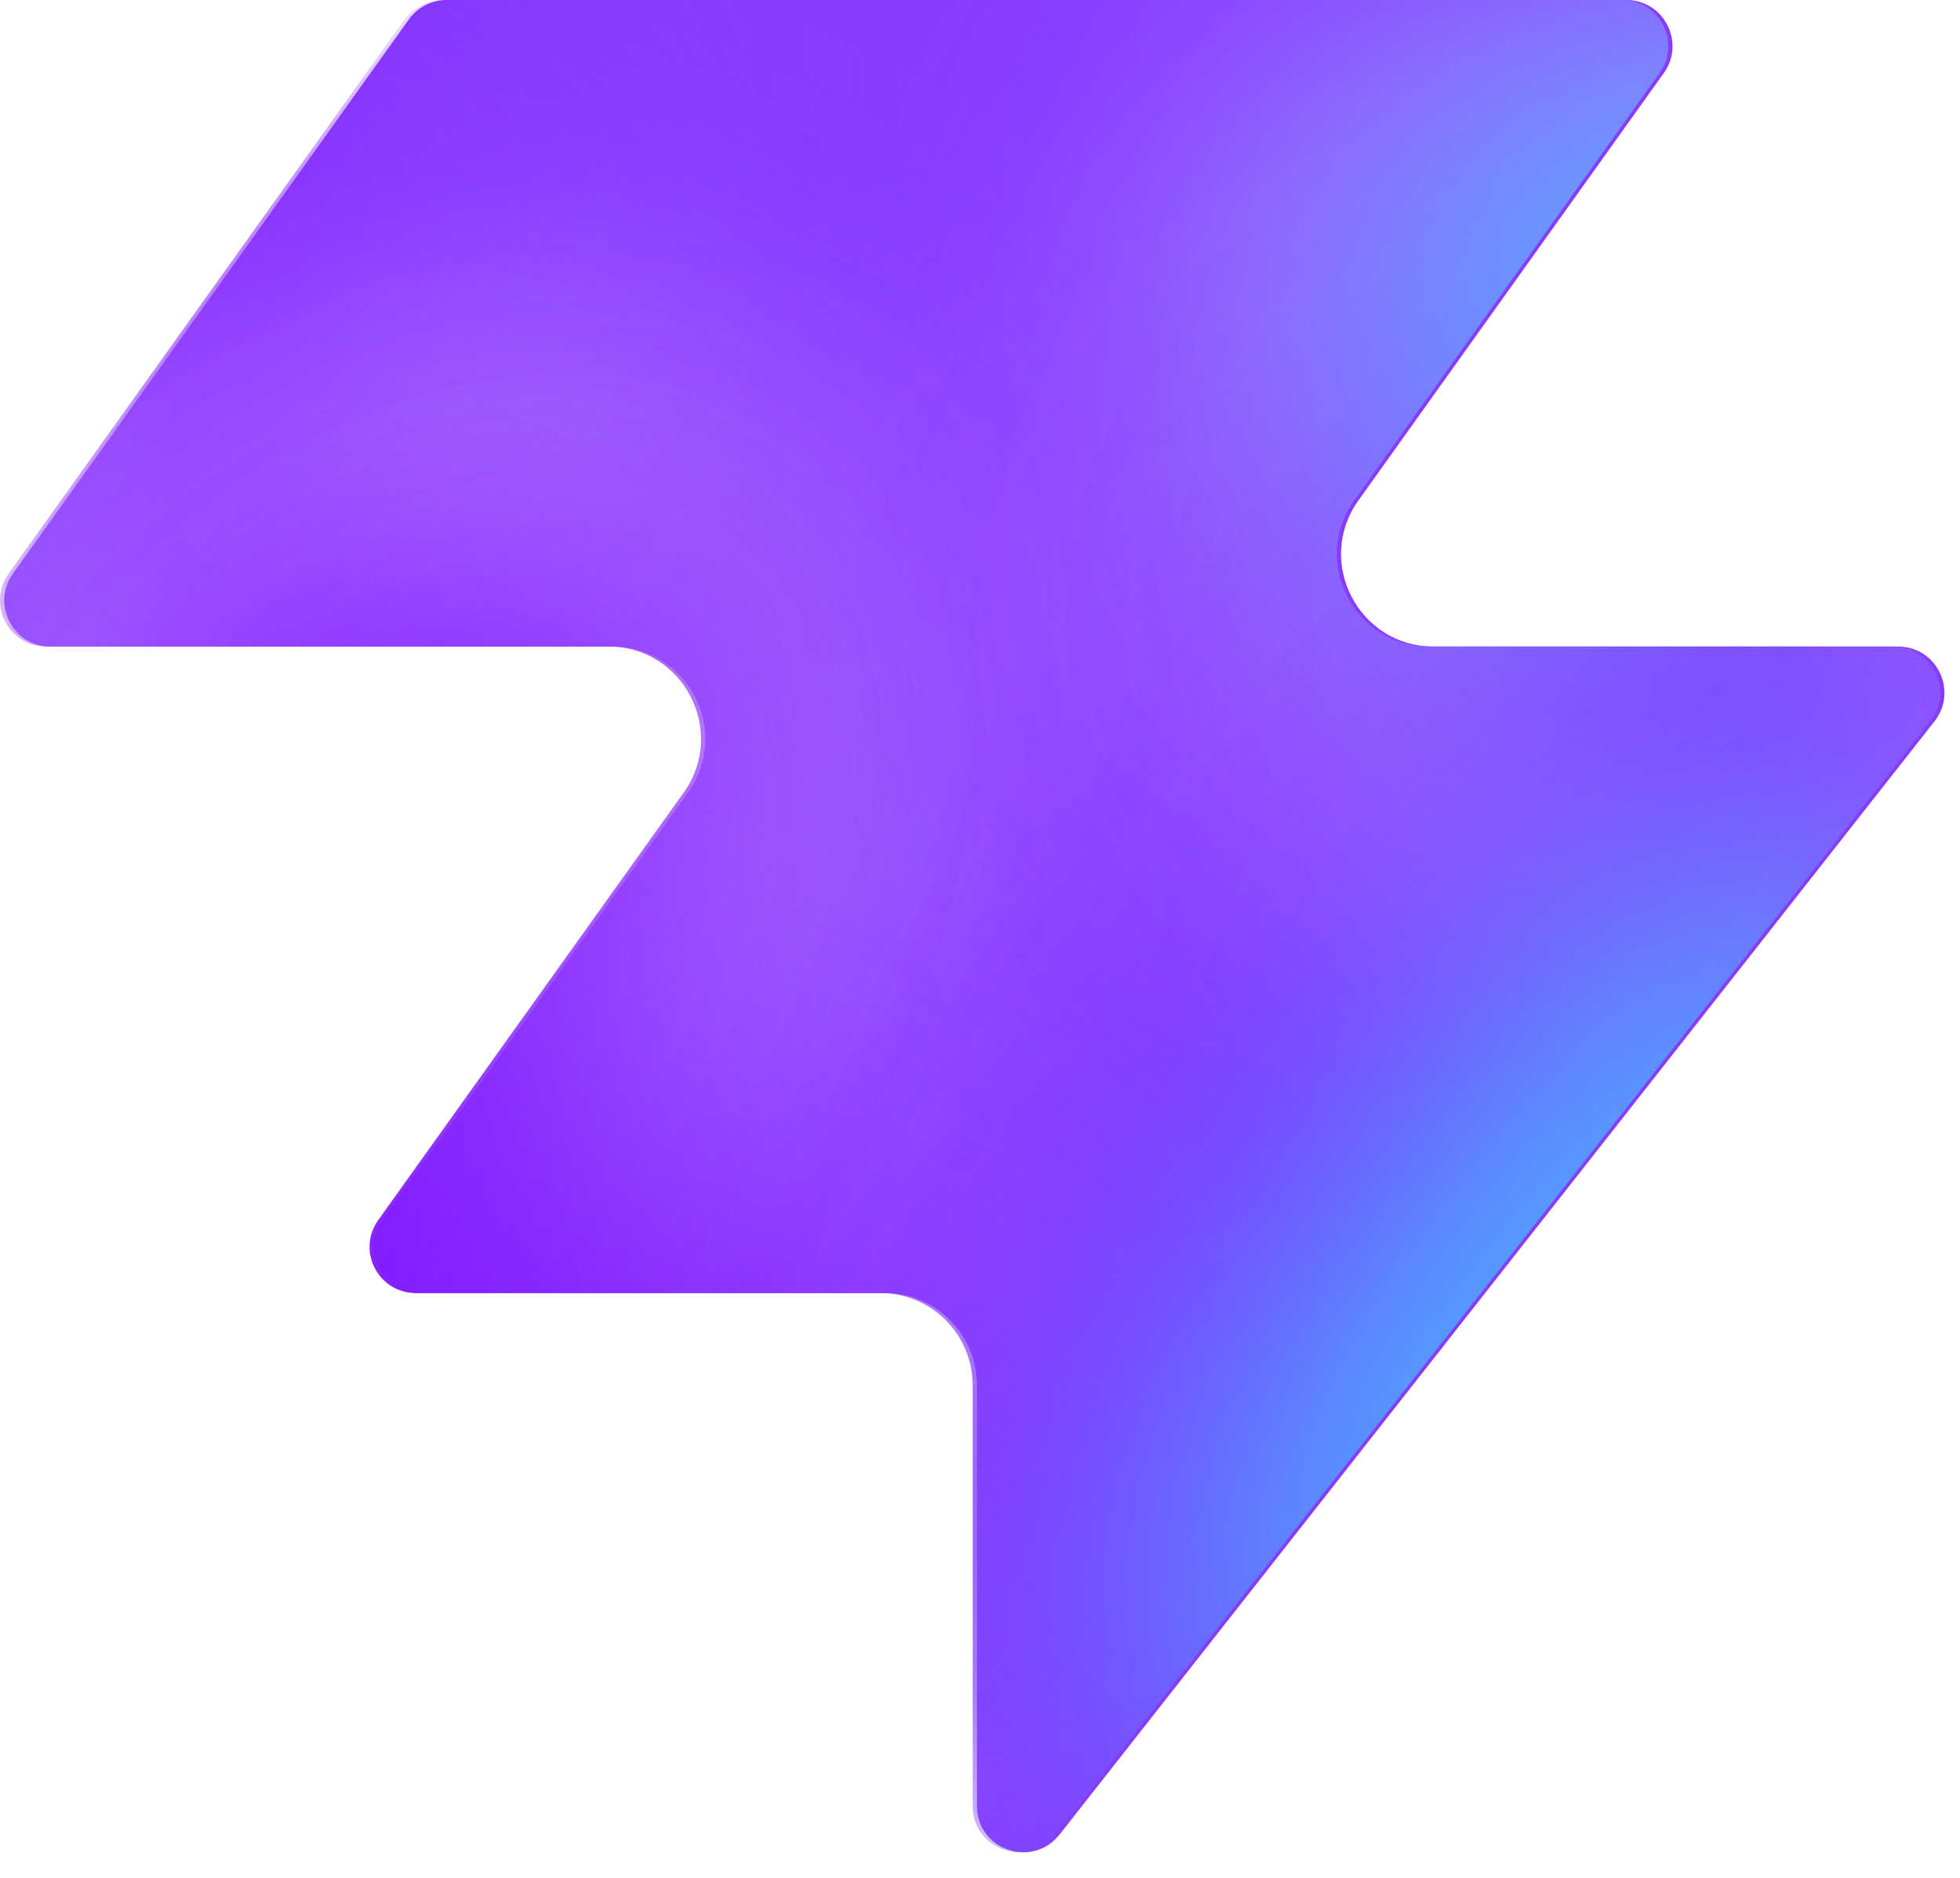
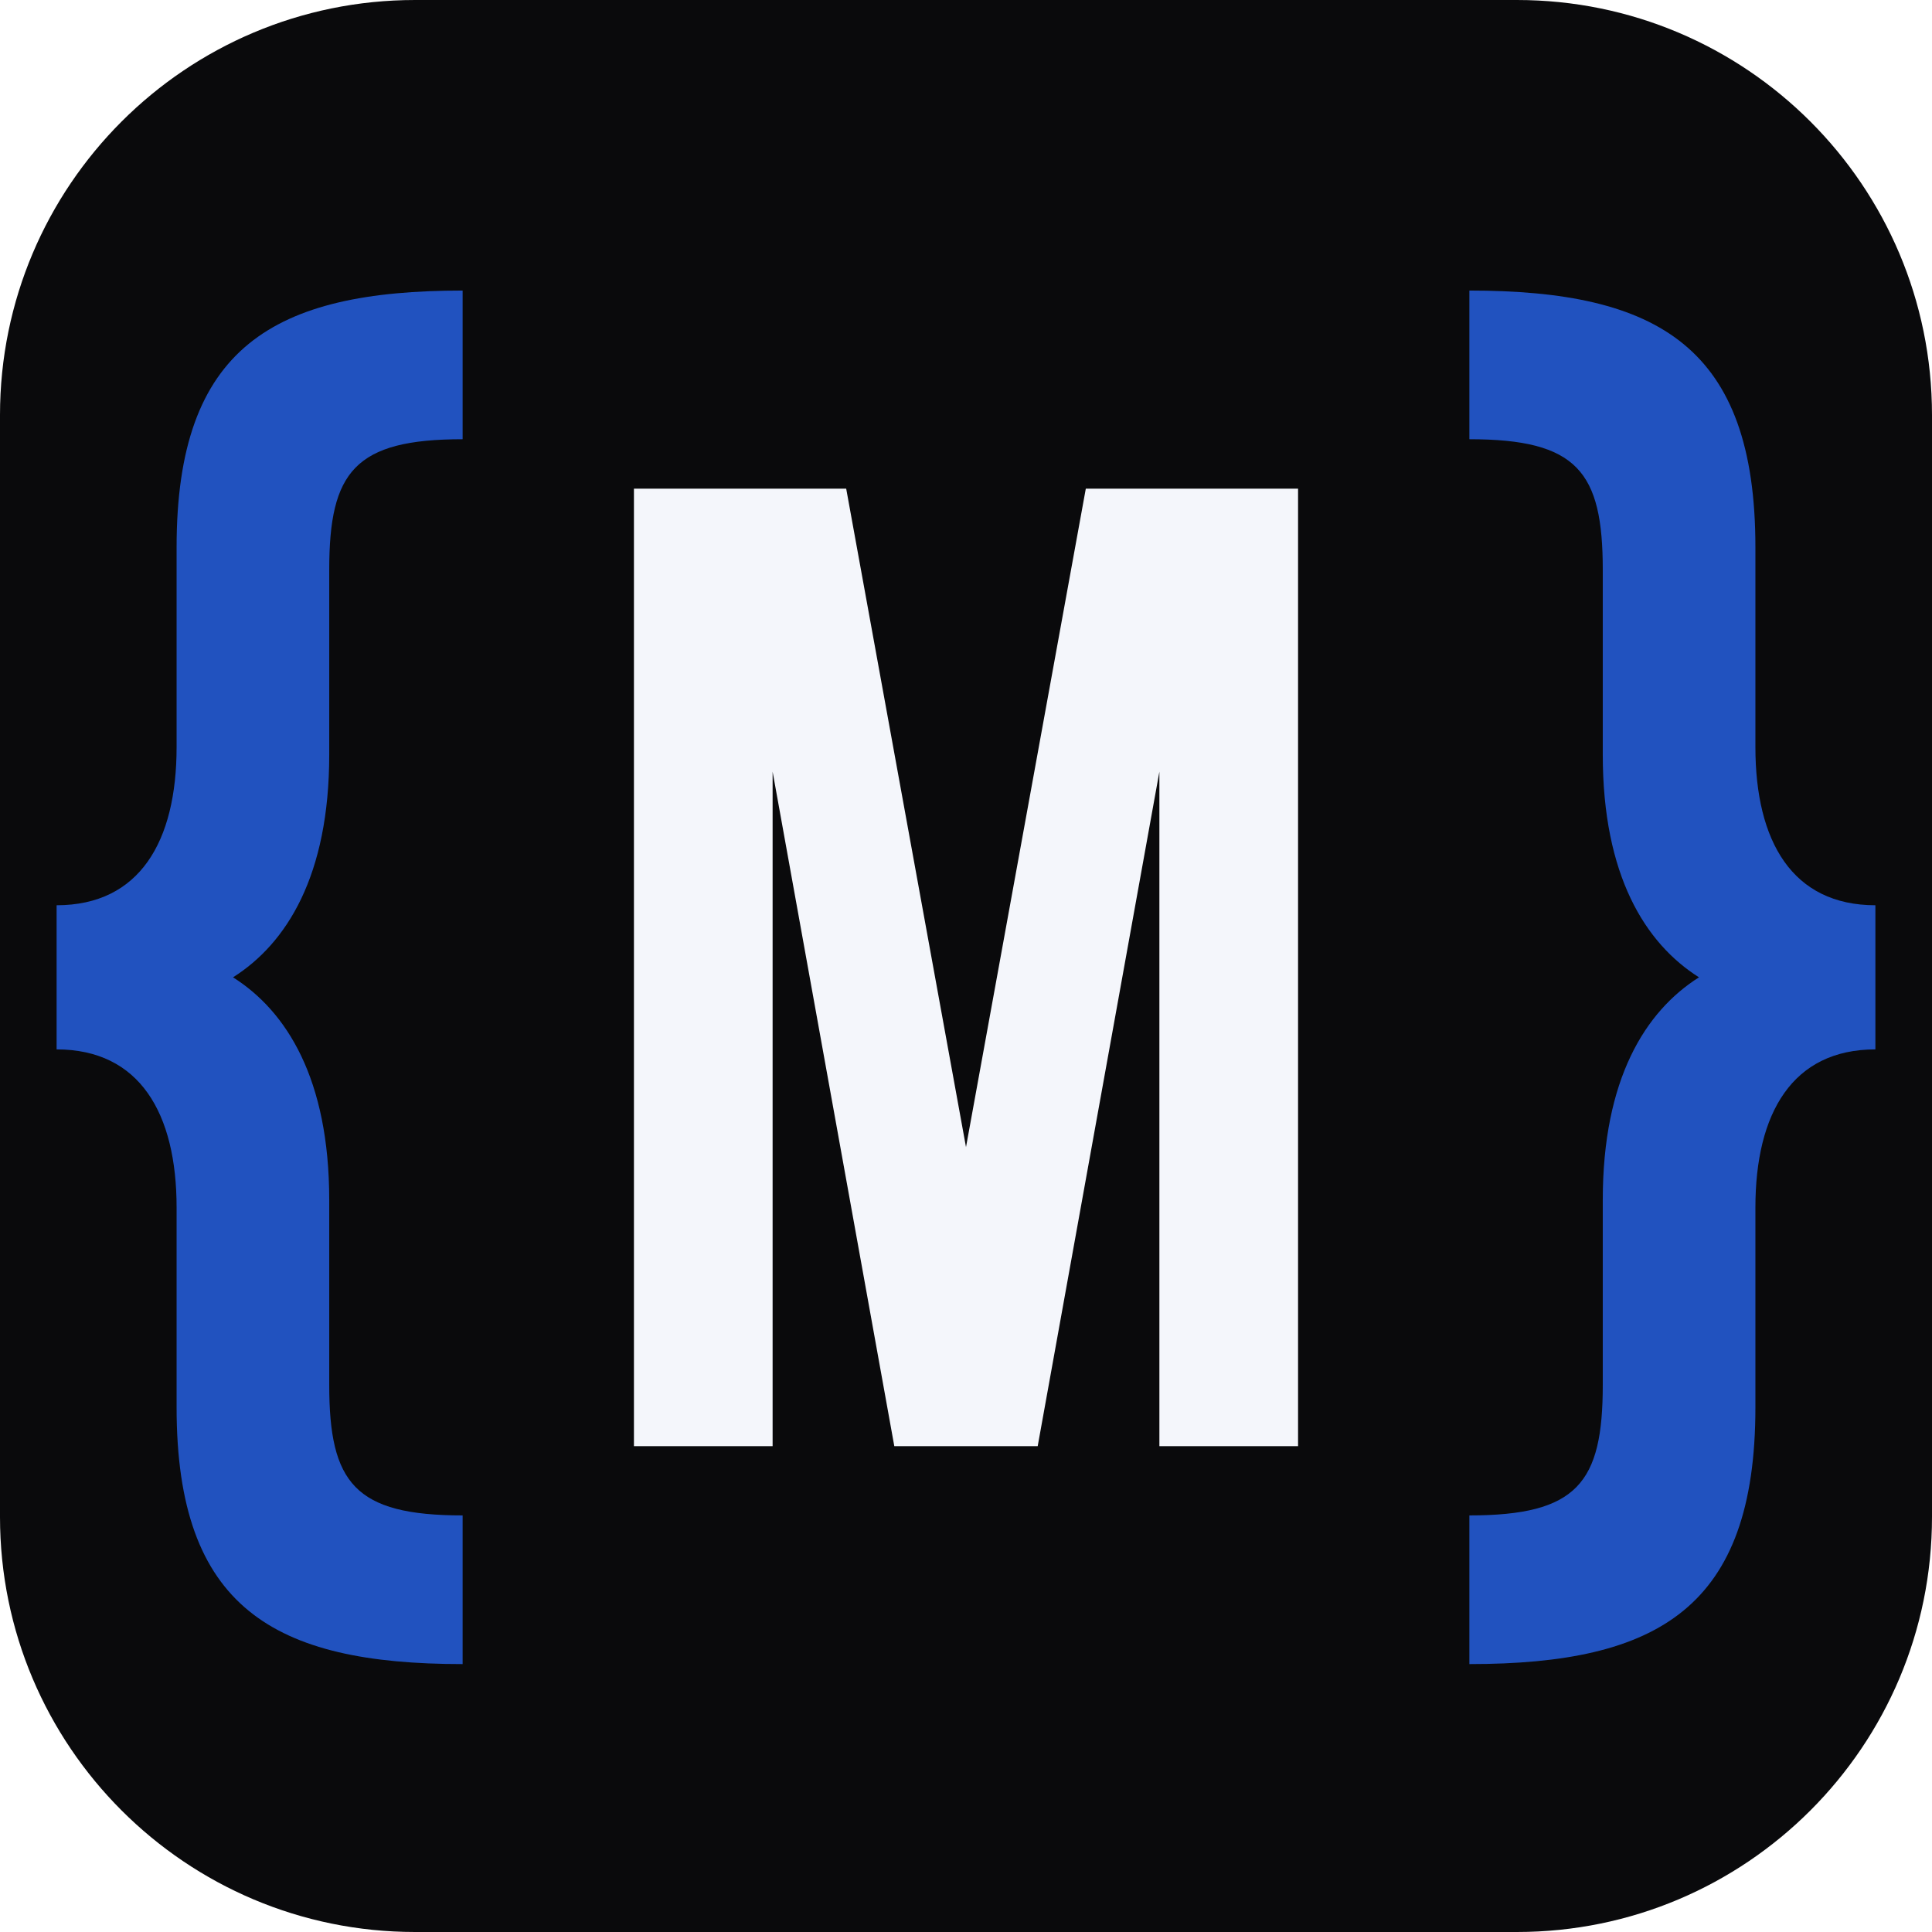
- <svg xmlns="http://www.w3.org/2000/svg" width="48" height="46" fill="none" viewBox="0 0 48 46">
-   <path fill="#863bff" d="M25.946 44.938c-.664.845-2.021.375-2.021-.698V33.937a2.26 2.26 0 0 0-2.262-2.262H10.287c-.92 0-1.456-1.04-.92-1.788l7.48-10.471c1.07-1.497 0-3.578-1.842-3.578H1.237c-.92 0-1.456-1.04-.92-1.788L10.013.474c.214-.297.556-.474.92-.474h28.894c.92 0 1.456 1.04.92 1.788l-7.48 10.471c-1.07 1.498 0 3.579 1.842 3.579h11.377c.943 0 1.473 1.088.89 1.83L25.947 44.94z" style="fill:#863bff;fill:color(display-p3 .525 .23 1);fill-opacity:1" />
-   <mask id="a" width="48" height="46" x="0" y="0" maskUnits="userSpaceOnUse" style="mask-type:alpha">
-     <path fill="#000" d="M25.842 44.938c-.664.844-2.021.375-2.021-.698V33.937a2.26 2.26 0 0 0-2.262-2.262H10.183c-.92 0-1.456-1.04-.92-1.788l7.48-10.471c1.07-1.498 0-3.579-1.842-3.579H1.133c-.92 0-1.456-1.04-.92-1.787L9.91.473c.214-.297.556-.474.92-.474h28.894c.92 0 1.456 1.04.92 1.788l-7.48 10.471c-1.07 1.498 0 3.578 1.842 3.578h11.377c.943 0 1.473 1.088.89 1.832L25.843 44.94z" style="fill:#000;fill-opacity:1" />
-   </mask>
-   <g mask="url(#a)">
-     <g filter="url(#b)">
-       <ellipse cx="5.508" cy="14.704" fill="#ede6ff" rx="5.508" ry="14.704" style="fill:#ede6ff;fill:color(display-p3 .927 .903 1);fill-opacity:1" transform="matrix(.00324 1 1 -.00324 -4.47 31.516)" />
-     </g>
-     <g filter="url(#c)">
-       <ellipse cx="10.399" cy="29.851" fill="#ede6ff" rx="10.399" ry="29.851" style="fill:#ede6ff;fill:color(display-p3 .927 .903 1);fill-opacity:1" transform="matrix(.00324 1 1 -.00324 -39.328 7.883)" />
-     </g>
-     <g filter="url(#d)">
-       <ellipse cx="5.508" cy="30.487" fill="#7e14ff" rx="5.508" ry="30.487" style="fill:#7e14ff;fill:color(display-p3 .492 .077 1);fill-opacity:1" transform="rotate(89.814 -25.913 -14.639)scale(1 -1)" />
-     </g>
-     <g filter="url(#e)">
-       <ellipse cx="5.508" cy="30.599" fill="#7e14ff" rx="5.508" ry="30.599" style="fill:#7e14ff;fill:color(display-p3 .492 .077 1);fill-opacity:1" transform="rotate(89.814 -32.644 -3.334)scale(1 -1)" />
-     </g>
-     <g filter="url(#f)">
-       <ellipse cx="5.508" cy="30.599" fill="#7e14ff" rx="5.508" ry="30.599" style="fill:#7e14ff;fill:color(display-p3 .492 .077 1);fill-opacity:1" transform="matrix(.00324 1 1 -.00324 -34.34 30.47)" />
-     </g>
-     <g filter="url(#g)">
-       <ellipse cx="14.072" cy="22.078" fill="#ede6ff" rx="14.072" ry="22.078" style="fill:#ede6ff;fill:color(display-p3 .927 .903 1);fill-opacity:1" transform="rotate(93.35 24.506 48.493)scale(-1 1)" />
-     </g>
-     <g filter="url(#h)">
-       <ellipse cx="3.47" cy="21.501" fill="#7e14ff" rx="3.47" ry="21.501" style="fill:#7e14ff;fill:color(display-p3 .492 .077 1);fill-opacity:1" transform="rotate(89.009 28.708 47.59)scale(-1 1)" />
-     </g>
-     <g filter="url(#i)">
-       <ellipse cx="3.47" cy="21.501" fill="#7e14ff" rx="3.47" ry="21.501" style="fill:#7e14ff;fill:color(display-p3 .492 .077 1);fill-opacity:1" transform="rotate(89.009 28.708 47.59)scale(-1 1)" />
-     </g>
-     <g filter="url(#j)">
-       <ellipse cx=".387" cy="8.972" fill="#7e14ff" rx="4.407" ry="29.108" style="fill:#7e14ff;fill:color(display-p3 .492 .077 1);fill-opacity:1" transform="rotate(39.51 .387 8.972)" />
-     </g>
-     <g filter="url(#k)">
-       <ellipse cx="47.523" cy="-6.092" fill="#7e14ff" rx="4.407" ry="29.108" style="fill:#7e14ff;fill:color(display-p3 .492 .077 1);fill-opacity:1" transform="rotate(37.892 47.523 -6.092)" />
-     </g>
-     <g filter="url(#l)">
-       <ellipse cx="41.412" cy="6.333" fill="#47bfff" rx="5.971" ry="9.665" style="fill:#47bfff;fill:color(display-p3 .28 .748 1);fill-opacity:1" transform="rotate(37.892 41.412 6.333)" />
-     </g>
-     <g filter="url(#m)">
-       <ellipse cx="-1.879" cy="38.332" fill="#7e14ff" rx="4.407" ry="29.108" style="fill:#7e14ff;fill:color(display-p3 .492 .077 1);fill-opacity:1" transform="rotate(37.892 -1.88 38.332)" />
-     </g>
-     <g filter="url(#n)">
-       <ellipse cx="-1.879" cy="38.332" fill="#7e14ff" rx="4.407" ry="29.108" style="fill:#7e14ff;fill:color(display-p3 .492 .077 1);fill-opacity:1" transform="rotate(37.892 -1.88 38.332)" />
-     </g>
-     <g filter="url(#o)">
-       <ellipse cx="35.651" cy="29.907" fill="#7e14ff" rx="4.407" ry="29.108" style="fill:#7e14ff;fill:color(display-p3 .492 .077 1);fill-opacity:1" transform="rotate(37.892 35.651 29.907)" />
-     </g>
-     <g filter="url(#p)">
-       <ellipse cx="38.418" cy="32.4" fill="#47bfff" rx="5.971" ry="15.297" style="fill:#47bfff;fill:color(display-p3 .28 .748 1);fill-opacity:1" transform="rotate(37.892 38.418 32.4)" />
-     </g>
-   </g>
-   <defs>
-     <filter id="b" width="60.045" height="41.654" x="-19.77" y="16.149" color-interpolation-filters="sRGB" filterUnits="userSpaceOnUse">
-       <feFlood flood-opacity="0" result="BackgroundImageFix" />
-       <feBlend in="SourceGraphic" in2="BackgroundImageFix" result="shape" />
-       <feGaussianBlur result="effect1_foregroundBlur_2002_17158" stdDeviation="7.659" />
-     </filter>
-     <filter id="c" width="90.34" height="51.437" x="-54.613" y="-7.533" color-interpolation-filters="sRGB" filterUnits="userSpaceOnUse">
-       <feFlood flood-opacity="0" result="BackgroundImageFix" />
-       <feBlend in="SourceGraphic" in2="BackgroundImageFix" result="shape" />
-       <feGaussianBlur result="effect1_foregroundBlur_2002_17158" stdDeviation="7.659" />
-     </filter>
-     <filter id="d" width="79.355" height="29.4" x="-49.64" y="2.03" color-interpolation-filters="sRGB" filterUnits="userSpaceOnUse">
-       <feFlood flood-opacity="0" result="BackgroundImageFix" />
-       <feBlend in="SourceGraphic" in2="BackgroundImageFix" result="shape" />
-       <feGaussianBlur result="effect1_foregroundBlur_2002_17158" stdDeviation="4.596" />
-     </filter>
-     <filter id="e" width="79.579" height="29.4" x="-45.045" y="20.029" color-interpolation-filters="sRGB" filterUnits="userSpaceOnUse">
-       <feFlood flood-opacity="0" result="BackgroundImageFix" />
-       <feBlend in="SourceGraphic" in2="BackgroundImageFix" result="shape" />
-       <feGaussianBlur result="effect1_foregroundBlur_2002_17158" stdDeviation="4.596" />
-     </filter>
-     <filter id="f" width="79.579" height="29.4" x="-43.513" y="21.178" color-interpolation-filters="sRGB" filterUnits="userSpaceOnUse">
-       <feFlood flood-opacity="0" result="BackgroundImageFix" />
-       <feBlend in="SourceGraphic" in2="BackgroundImageFix" result="shape" />
-       <feGaussianBlur result="effect1_foregroundBlur_2002_17158" stdDeviation="4.596" />
-     </filter>
-     <filter id="g" width="74.749" height="58.852" x="15.756" y="-17.901" color-interpolation-filters="sRGB" filterUnits="userSpaceOnUse">
-       <feFlood flood-opacity="0" result="BackgroundImageFix" />
-       <feBlend in="SourceGraphic" in2="BackgroundImageFix" result="shape" />
-       <feGaussianBlur result="effect1_foregroundBlur_2002_17158" stdDeviation="7.659" />
-     </filter>
-     <filter id="h" width="61.377" height="25.362" x="23.548" y="2.284" color-interpolation-filters="sRGB" filterUnits="userSpaceOnUse">
-       <feFlood flood-opacity="0" result="BackgroundImageFix" />
-       <feBlend in="SourceGraphic" in2="BackgroundImageFix" result="shape" />
-       <feGaussianBlur result="effect1_foregroundBlur_2002_17158" stdDeviation="4.596" />
-     </filter>
-     <filter id="i" width="61.377" height="25.362" x="23.548" y="2.284" color-interpolation-filters="sRGB" filterUnits="userSpaceOnUse">
-       <feFlood flood-opacity="0" result="BackgroundImageFix" />
-       <feBlend in="SourceGraphic" in2="BackgroundImageFix" result="shape" />
-       <feGaussianBlur result="effect1_foregroundBlur_2002_17158" stdDeviation="4.596" />
-     </filter>
-     <filter id="j" width="56.045" height="63.649" x="-27.636" y="-22.853" color-interpolation-filters="sRGB" filterUnits="userSpaceOnUse">
-       <feFlood flood-opacity="0" result="BackgroundImageFix" />
-       <feBlend in="SourceGraphic" in2="BackgroundImageFix" result="shape" />
-       <feGaussianBlur result="effect1_foregroundBlur_2002_17158" stdDeviation="4.596" />
-     </filter>
-     <filter id="k" width="54.814" height="64.646" x="20.116" y="-38.415" color-interpolation-filters="sRGB" filterUnits="userSpaceOnUse">
-       <feFlood flood-opacity="0" result="BackgroundImageFix" />
-       <feBlend in="SourceGraphic" in2="BackgroundImageFix" result="shape" />
-       <feGaussianBlur result="effect1_foregroundBlur_2002_17158" stdDeviation="4.596" />
-     </filter>
-     <filter id="l" width="33.541" height="35.313" x="24.641" y="-11.323" color-interpolation-filters="sRGB" filterUnits="userSpaceOnUse">
-       <feFlood flood-opacity="0" result="BackgroundImageFix" />
-       <feBlend in="SourceGraphic" in2="BackgroundImageFix" result="shape" />
-       <feGaussianBlur result="effect1_foregroundBlur_2002_17158" stdDeviation="4.596" />
-     </filter>
-     <filter id="m" width="54.814" height="64.646" x="-29.286" y="6.009" color-interpolation-filters="sRGB" filterUnits="userSpaceOnUse">
-       <feFlood flood-opacity="0" result="BackgroundImageFix" />
-       <feBlend in="SourceGraphic" in2="BackgroundImageFix" result="shape" />
-       <feGaussianBlur result="effect1_foregroundBlur_2002_17158" stdDeviation="4.596" />
-     </filter>
-     <filter id="n" width="54.814" height="64.646" x="-29.286" y="6.009" color-interpolation-filters="sRGB" filterUnits="userSpaceOnUse">
-       <feFlood flood-opacity="0" result="BackgroundImageFix" />
-       <feBlend in="SourceGraphic" in2="BackgroundImageFix" result="shape" />
-       <feGaussianBlur result="effect1_foregroundBlur_2002_17158" stdDeviation="4.596" />
-     </filter>
-     <filter id="o" width="54.814" height="64.646" x="8.244" y="-2.416" color-interpolation-filters="sRGB" filterUnits="userSpaceOnUse">
-       <feFlood flood-opacity="0" result="BackgroundImageFix" />
-       <feBlend in="SourceGraphic" in2="BackgroundImageFix" result="shape" />
-       <feGaussianBlur result="effect1_foregroundBlur_2002_17158" stdDeviation="4.596" />
-     </filter>
-     <filter id="p" width="39.409" height="43.623" x="18.713" y="10.588" color-interpolation-filters="sRGB" filterUnits="userSpaceOnUse">
-       <feFlood flood-opacity="0" result="BackgroundImageFix" />
-       <feBlend in="SourceGraphic" in2="BackgroundImageFix" result="shape" />
-       <feGaussianBlur result="effect1_foregroundBlur_2002_17158" stdDeviation="4.596" />
-     </filter>
-   </defs>
+ <svg xmlns="http://www.w3.org/2000/svg" viewBox="0 0 1024 1024" width="1024" height="1024">
+   <rect width="1024" height="1024" rx="220" fill="#0A0A0C" />
+   <path fill="#2152BF" d="M 245.2 154.0     C 145.0 154.0, 93.6 184.0, 93.6 290.0     L 93.6 396.0     C 93.6 446.0, 74.0 479.8, 30.0 479.8     L 30.0 556.2     C 74.0 556.2, 93.6 590.0, 93.6 640.0     L 93.6 746.0     C 93.6 852.0, 145.0 882.0, 245.2 882.0     L 245.2 803.2     C 188.0 803.2, 174.5 786.0, 174.5 734.0     L 174.5 636.0     C 174.5 572.0, 152.0 536.0, 123.5 518.0     C 152.0 500.0, 174.5 464.0, 174.5 400.0     L 174.5 302.0     C 174.5 250.0, 188.0 232.8, 245.2 232.8     Z" />
+   <path fill="#2152BF" d="M 778.8 154.0     C 879.0 154.0, 930.4 184.0, 930.4 290.0     L 930.4 396.0     C 930.4 446.0, 950.0 479.8, 994.0 479.8     L 994.0 556.2     C 950.0 556.2, 930.4 590.0, 930.4 640.0     L 930.4 746.0     C 930.4 852.0, 879.0 882.0, 778.8 882.0     L 778.8 803.2     C 836.0 803.2, 849.5 786.0, 849.5 734.0     L 849.5 636.0     C 849.5 572.0, 872.0 536.0, 900.5 518.0     C 872.0 500.0, 849.5 464.0, 849.5 400.0     L 849.5 302.0     C 849.5 250.0, 836.0 232.8, 778.8 232.8     Z" />
+   <polygon fill="#F4F6FB" points="     336,259     448.5,259     512,608     575.5,259     688,259     688,766.5     614.5,766.5     614.5,409     550,766.5     474,766.5     409.5,409     409.5,766.5     336,766.5   " />
</svg>
